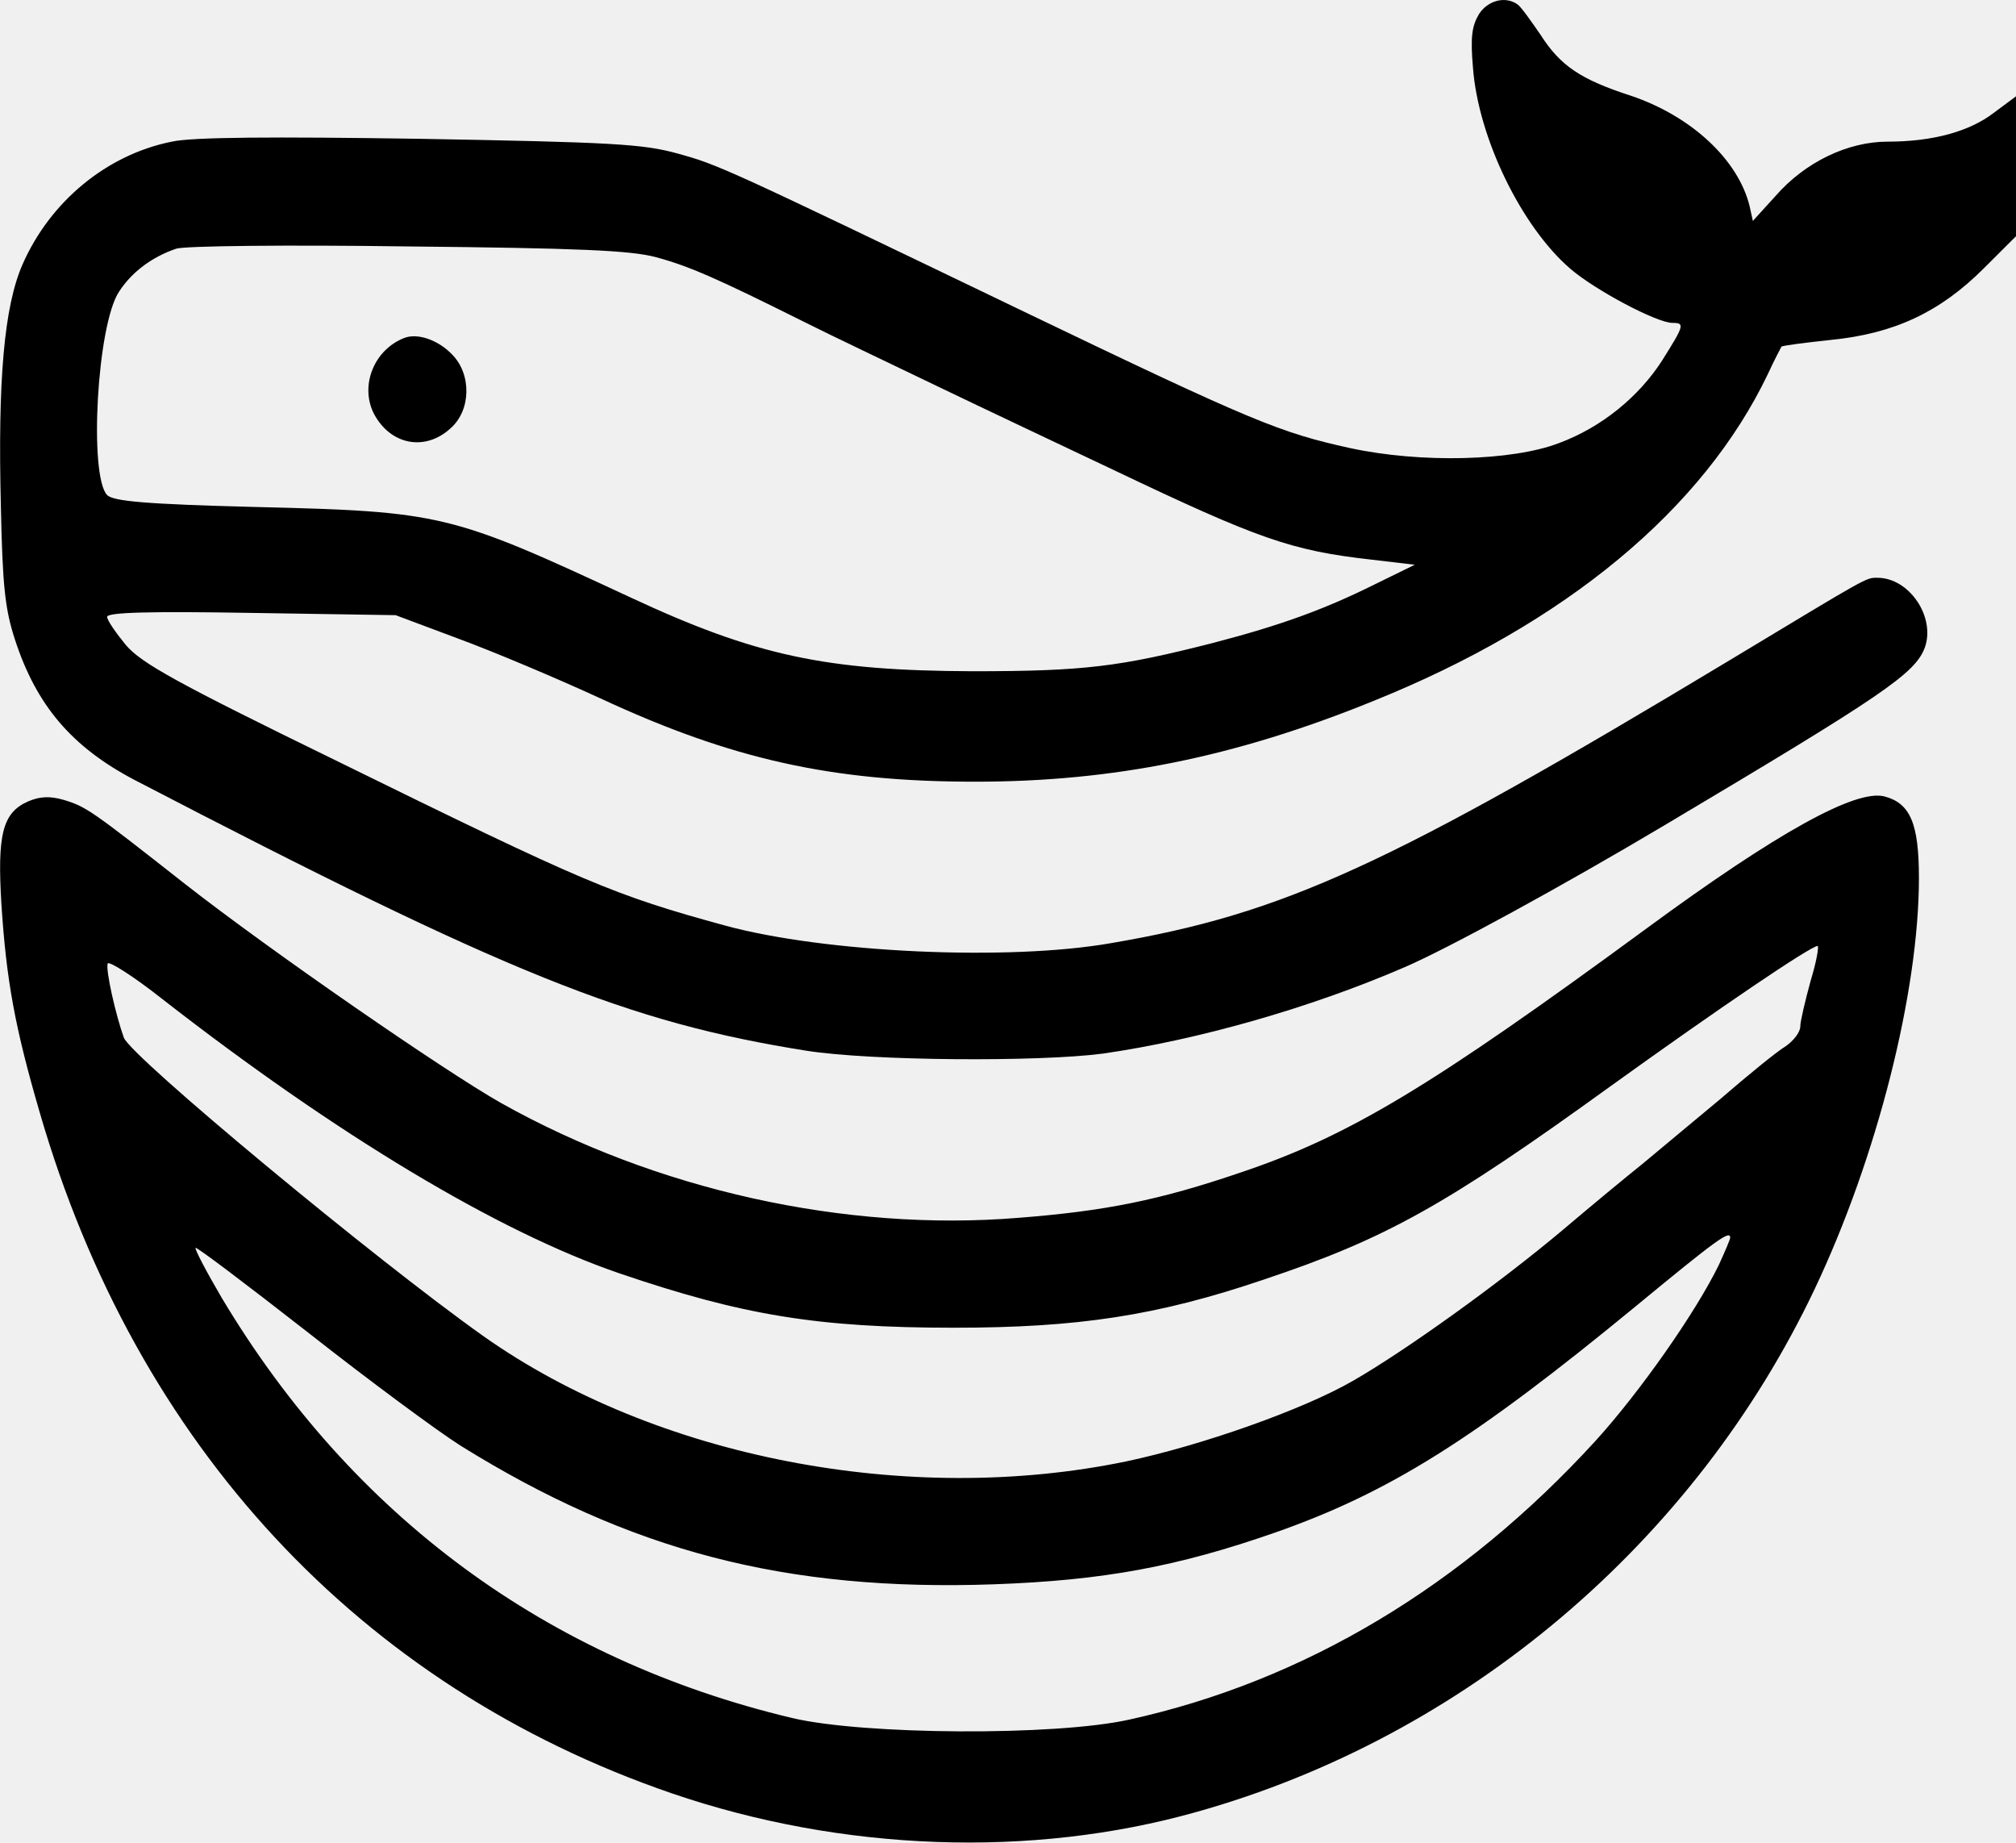
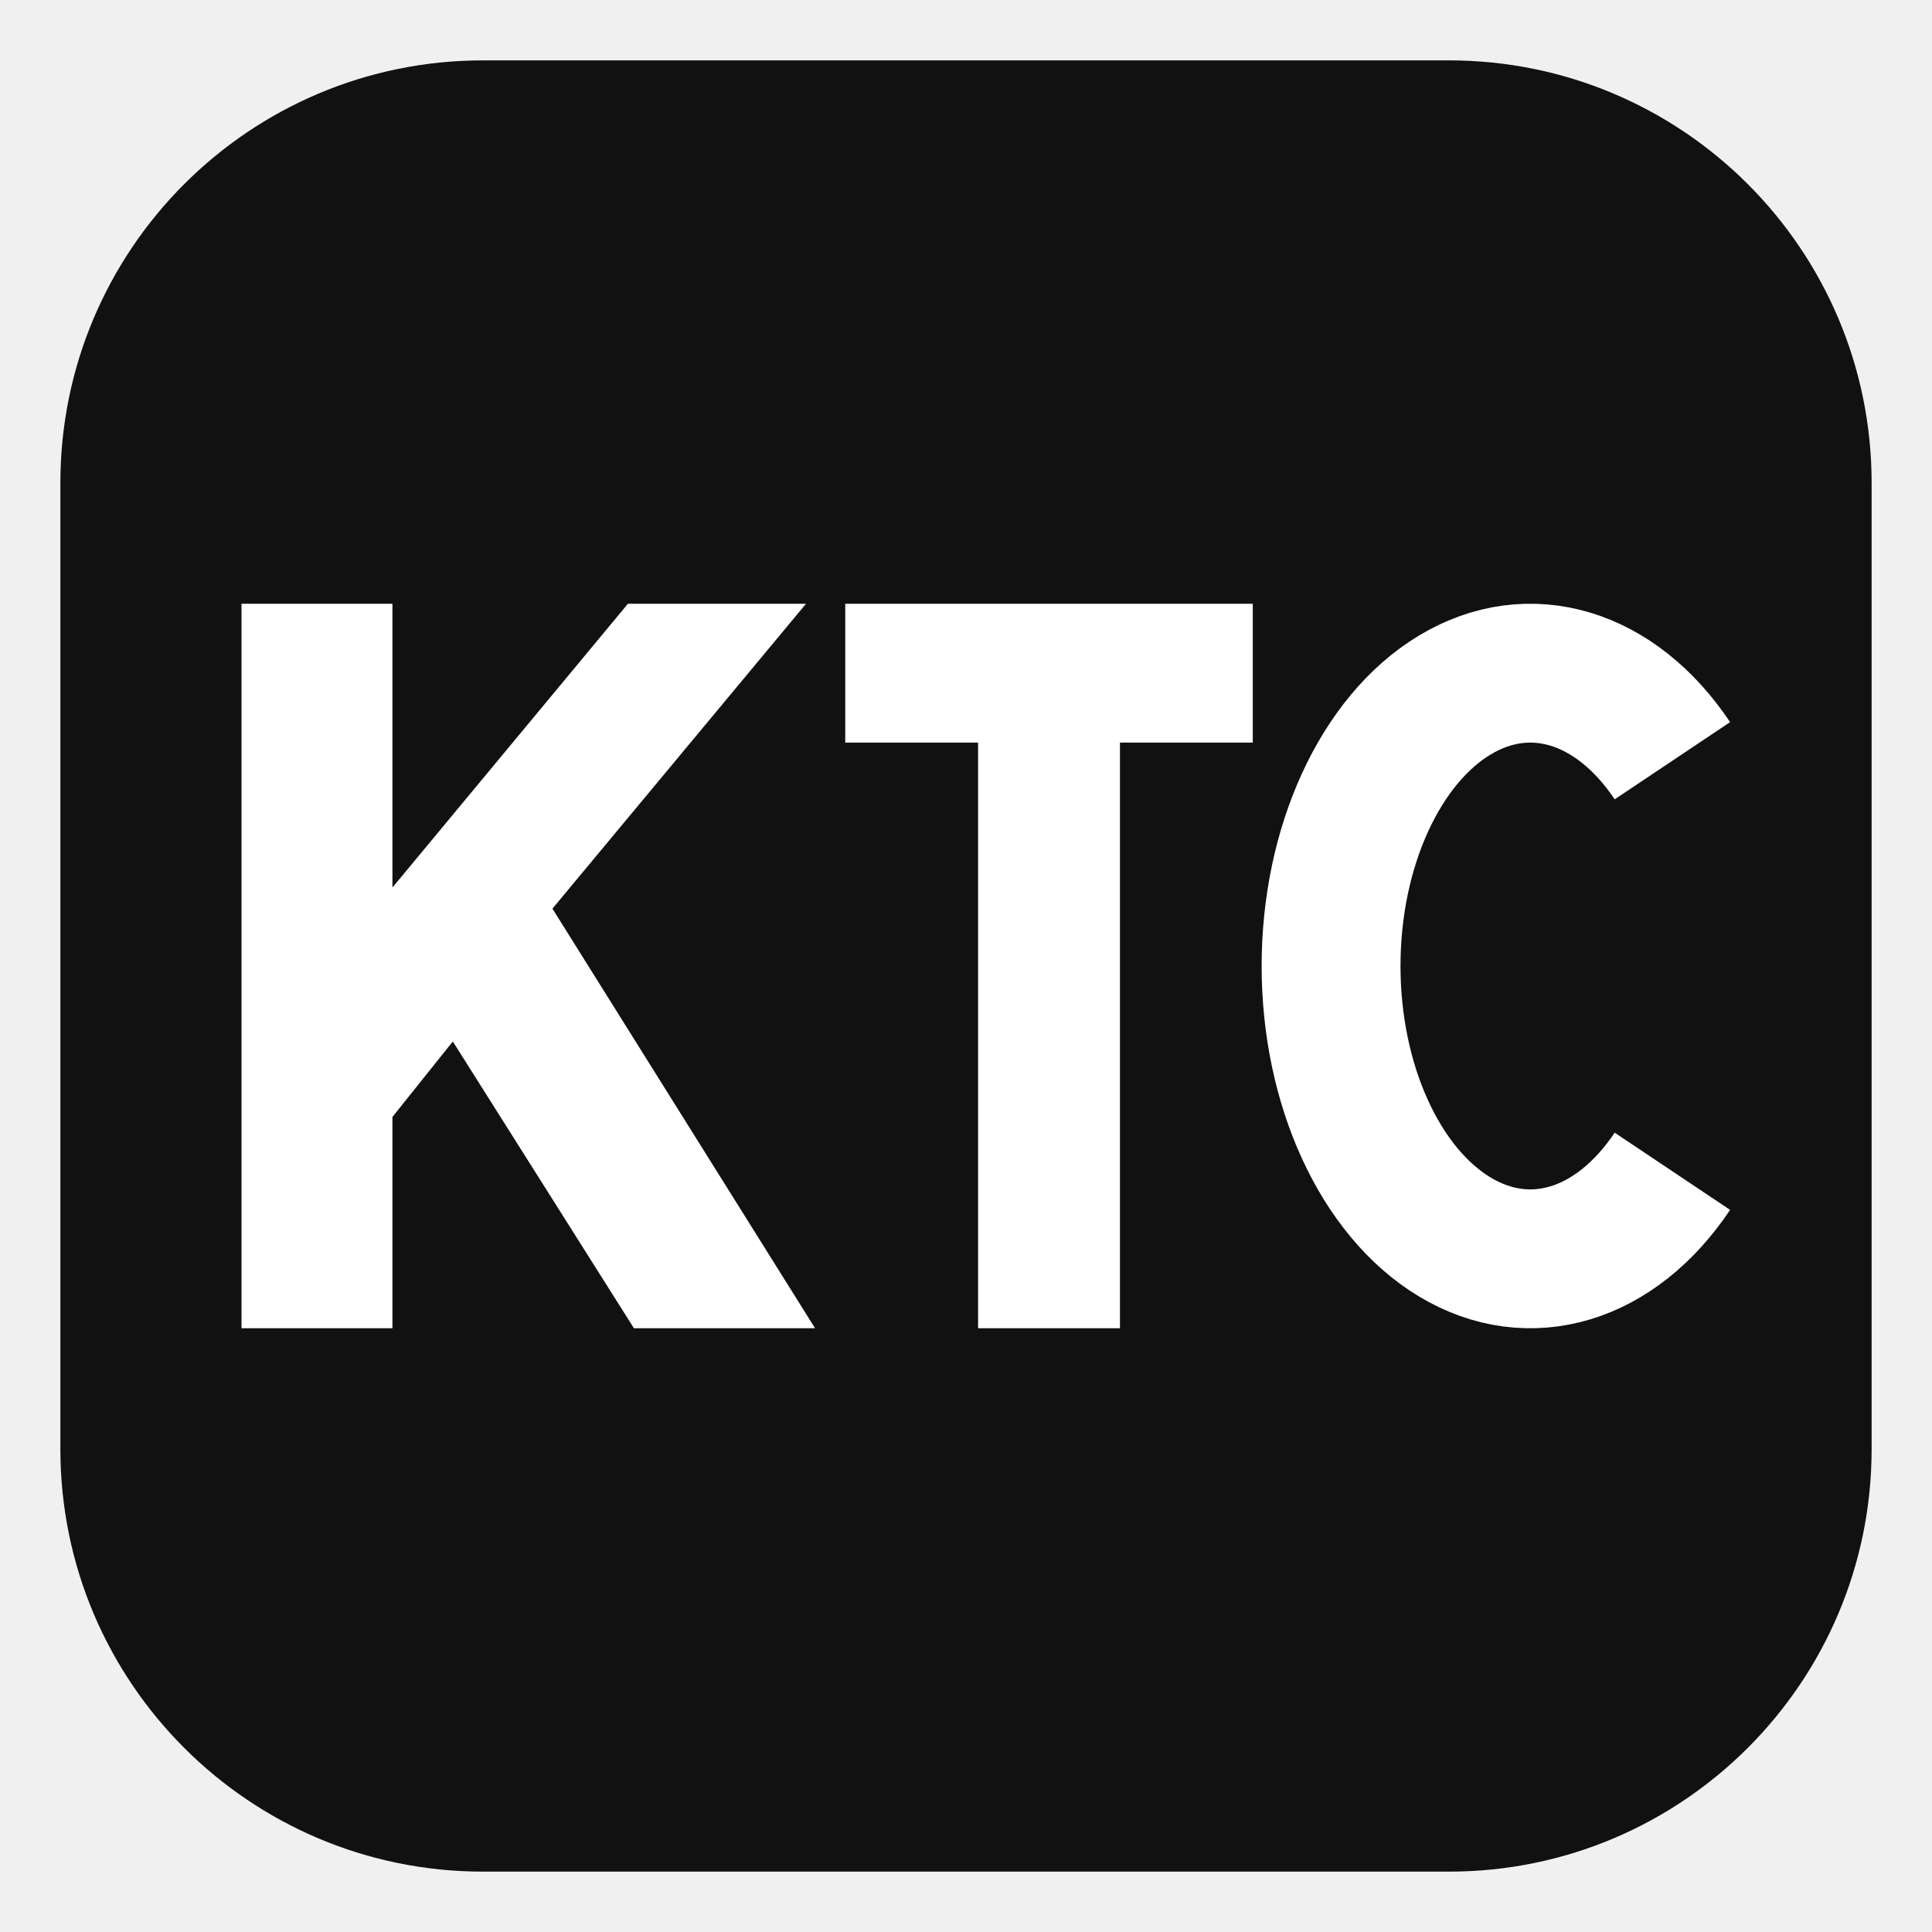
- <svg xmlns="http://www.w3.org/2000/svg" width="6323" height="5778" viewBox="0 0 6323 5778" fill="none">
-   <path fill="black" d="M4638.51 44.529C4616.52 81.829 4611.45 115.575 4619.9 213.263C4636.82 433.505 4772.12 710.584 4924.33 842.019C5002.12 909.512 5196.61 1012.53 5245.66 1012.53C5284.56 1012.53 5282.87 1019.63 5213.53 1129.75C5140.8 1243.43 5024.11 1339.34 4890.5 1389.07C4743.36 1445.91 4455.85 1453.01 4234.3 1405.06C4016.13 1357.1 3931.57 1323.35 3211.11 977.006C2265.71 522.312 2253.87 516.984 2125.34 481.461C2017.1 451.267 1917.32 445.938 1316.93 435.281C853.533 428.177 601.539 429.953 538.964 444.162C334.325 485.013 156.745 632.434 70.493 829.586C12.991 961.021 -7.304 1191.92 2.843 1589.78C7.917 1841.99 16.373 1911.26 46.815 2005.39C114.465 2213.2 226.086 2342.86 422.269 2445.88C1594.29 3055.1 1969.74 3206.07 2529.54 3294.88C2732.49 3326.85 3258.46 3330.4 3459.72 3303.76C3755.69 3261.13 4107.46 3161.66 4403.43 3033.78C4540.42 2975.17 4904.03 2776.24 5220.29 2587.97C5910.31 2177.68 6006.71 2111.96 6037.16 2030.26C6070.98 1934.35 5988.11 1811.79 5888.33 1811.79C5851.12 1811.79 5862.96 1806.47 5426.62 2069.34C4352.69 2715.85 4026.28 2865.05 3485.09 2957.41C3162.06 3014.24 2587.04 2987.6 2274.17 2902.35C1924.08 2806.44 1839.52 2770.91 1051.41 2383.71C552.493 2140.38 444.255 2079.99 395.209 2023.16C363.076 1984.08 336.016 1945.01 336.016 1934.35C336.016 1920.14 467.932 1916.59 787.575 1921.92L1240.82 1929.02L1435.32 2001.84C1541.86 2040.92 1744.81 2126.17 1883.49 2190.11C2296.15 2381.94 2610.72 2451.21 3058.9 2451.21C3490.16 2451.21 3872.38 2374.83 4305.33 2198.99C4910.8 1955.66 5342.06 1596.88 5545.01 1172.38C5565.3 1127.98 5585.6 1090.68 5587.29 1087.13C5590.67 1083.57 5660.01 1074.69 5742.88 1065.81C5940.76 1046.28 6084.51 978.782 6221.5 842.019L6322.97 740.779V520.536V302.071L6253.63 353.579C6177.53 412.192 6062.52 444.162 5920.46 444.162C5795.31 444.162 5661.7 508.104 5568.69 614.672L5497.65 692.823L5487.51 646.643C5451.99 500.999 5304.85 364.236 5115.44 300.294C4956.46 248.786 4893.88 206.159 4831.31 108.471C4800.87 64.067 4770.42 21.439 4760.28 14.335C4721.38 -14.083 4665.57 1.902 4638.51 44.529ZM2057.69 806.496C2162.55 834.914 2250.49 873.99 2517.7 1007.2C2605.65 1051.6 2796.76 1142.19 2940.51 1211.46C3084.27 1280.73 3332.88 1397.95 3490.16 1472.55C3948.49 1691.02 4049.96 1726.54 4301.95 1754.96L4437.25 1770.94L4310.41 1833.11C4153.12 1911.26 4016.13 1960.99 3804.73 2016.05C3512.15 2090.65 3402.22 2104.86 3050.44 2104.86C2590.43 2103.08 2370.57 2056.9 1974.82 1872.18C1413.33 1611.09 1386.27 1603.99 801.104 1589.78C457.784 1580.9 356.311 1572.01 336.016 1552.48C278.514 1492.09 303.882 1019.63 373.223 914.841C412.121 854.452 474.697 806.496 552.493 779.854C577.862 770.973 904.27 767.421 1278.03 772.749C1814.15 778.078 1978.2 785.182 2057.69 806.496Z" />
-   <path fill="black" d="M1266.2 1060.49C1173.18 1097.79 1129.21 1207.91 1171.49 1294.94C1222.22 1394.4 1332.15 1417.49 1413.33 1342.89C1477.6 1286.06 1479.29 1174.16 1418.41 1112C1374.44 1065.82 1308.48 1042.73 1266.2 1060.49Z" />
-   <path fill="black" d="M87.406 2513.37C7.918 2548.89 -8.994 2616.39 4.536 2836.63C19.757 3072.86 46.817 3222.05 124.613 3488.48C427.344 4532.85 1129.2 5287.71 2106.74 5623.4C2641.17 5806.35 3236.48 5827.66 3752.3 5682.01C4596.23 5445.79 5315 4836.57 5692.15 4040.86C5886.64 3630.57 6018.55 3111.93 6018.55 2753.15C6018.55 2582.64 5991.49 2518.7 5910.31 2497.39C5820.68 2474.3 5575.45 2609.28 5164.48 2911.23C4484.61 3410.32 4229.23 3563.07 3890.98 3676.75C3635.61 3763.78 3466.49 3797.52 3194.2 3818.84C2651.31 3863.24 2057.69 3731.81 1570.62 3458.28C1394.73 3358.82 846.769 2980.5 581.246 2772.69C285.28 2540.01 270.059 2529.36 199.028 2508.04C155.056 2495.61 124.613 2497.39 87.406 2513.37ZM5678.62 3076.41C5661.7 3138.57 5646.48 3202.52 5646.48 3218.5C5646.48 3236.26 5626.19 3262.9 5600.82 3280.67C5573.76 3296.65 5482.43 3371.25 5396.18 3445.85C5308.24 3518.67 5198.31 3611.03 5150.95 3650.1C5101.91 3689.18 4990.28 3781.54 4902.34 3856.14C4699.39 4026.65 4406.81 4236.23 4242.76 4330.37C4085.48 4420.95 3767.52 4532.85 3532.44 4582.58C2847.5 4724.67 2054.31 4570.15 1516.5 4190.05C1173.18 3946.72 412.123 3314.41 388.445 3254.02C363.077 3182.98 330.944 3042.66 337.708 3021.35C341.091 3012.47 417.196 3060.42 505.14 3129.69C1056.48 3559.52 1563.85 3863.24 1942.69 3992.9C2328.29 4124.34 2565.06 4163.41 2991.25 4163.41C3380.23 4163.41 3628.84 4126.11 3963.71 4012.44C4345.93 3884.56 4531.96 3781.54 5052.86 3405C5391.11 3161.66 5676.92 2968.06 5700.6 2966.29C5705.68 2966.29 5697.22 3016.02 5678.62 3076.41ZM5426.62 3881C5426.62 3886.33 5409.71 3925.41 5391.11 3966.26C5318.38 4115.45 5144.19 4364.11 5003.81 4518.64C4587.77 4973.33 4090.55 5271.73 3540.9 5392.5C3309.2 5444.01 2708.81 5440.46 2483.88 5387.17C1716.06 5204.23 1105.53 4754.87 696.249 4071.05C647.204 3987.57 609.997 3916.53 613.379 3912.97C616.762 3909.42 774.046 4028.42 965.155 4177.62C1154.57 4326.82 1371.05 4486.67 1443.77 4532.85C1974.82 4863.21 2463.59 4991.09 3118.09 4968C3461.41 4955.57 3691.42 4912.94 3997.53 4806.38C4357.76 4680.27 4623.29 4513.31 5130.66 4095.92C5382.65 3888.11 5426.62 3856.14 5426.62 3881Z" />
+ <svg xmlns="http://www.w3.org/2000/svg" width="64" height="64" viewBox="0 0 64 64">
+   <rect x="2" y="2" width="60" height="60" rx="14" fill="#111" />
+   <path fill="#fff" d="M8 20h5v9.4L20.8 20h5.9l-8.4 10.1L27 44h-6l-6-9.5L13 37v7H8zM28 20h13.5v4.6h-4.4V44h-4.7V24.6H28z" />
+   <path fill="none" stroke="#fff" stroke-width="4.6" d="M55.4 25.2A6.6 9.7 0 1 0 55.4 38.8" />
</svg>
